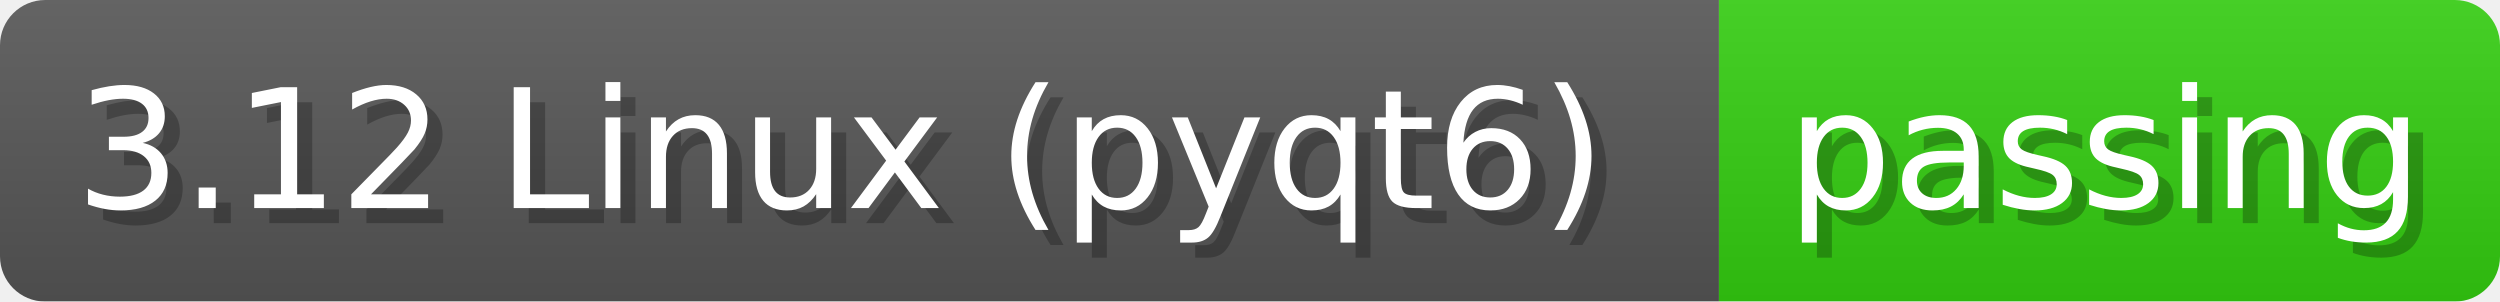
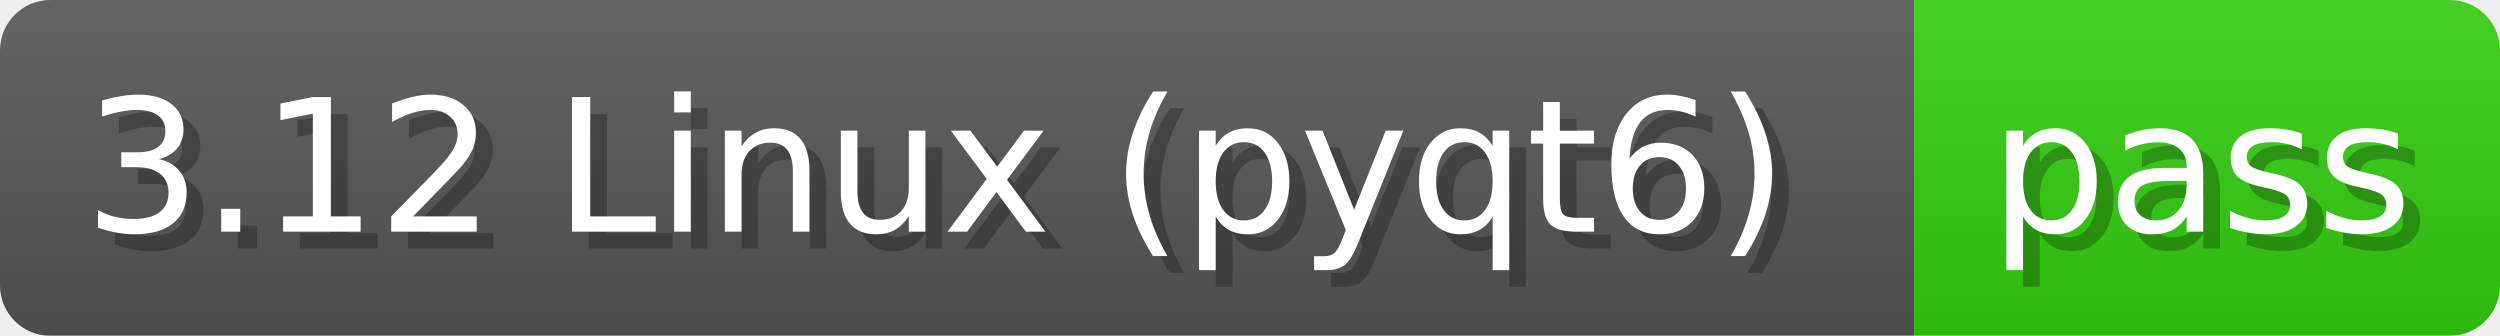
- <svg xmlns="http://www.w3.org/2000/svg" width="165.8" height="20" viewBox="0 0 1658 200" role="img" aria-label="3.12 Linux (pyqt6): passing">
+ <svg xmlns="http://www.w3.org/2000/svg" width="148.9" height="20" viewBox="0 0 1489 200" role="img" aria-label="3.12 Linux (pyqt6): pass">
  <linearGradient id="a" x2="0" y2="100%">
    <stop offset="0" stop-opacity=".1" stop-color="#EEE" />
    <stop offset="1" stop-opacity=".1" />
  </linearGradient>
  <mask id="m">
-     <rect width="1658" height="200" rx="30" fill="#FFF" />
+     <rect width="1489" height="200" rx="30" fill="#FFF" />
  </mask>
  <g mask="url(#m)">
    <rect width="1140" height="200" fill="#555" />
-     <rect width="518" height="200" fill="#3C1" x="1140" />
-     <rect width="1658" height="200" fill="url(#a)" />
+     <rect width="349" height="200" fill="#3C1" x="1140" />
+     <rect width="1489" height="200" fill="url(#a)" />
  </g>
  <g aria-hidden="true" fill="#fff" text-anchor="start" font-family="Verdana,DejaVu Sans,sans-serif" font-size="110">
    <text x="60" y="148" textLength="1040" fill="#000" opacity="0.25">3.12 Linux (pyqt6)</text>
    <text x="50" y="138" textLength="1040">3.12 Linux (pyqt6)</text>
-     <text x="1195" y="148" textLength="418" fill="#000" opacity="0.25">passing</text>
-     <text x="1185" y="138" textLength="418">passing</text>
+     <text x="1195" y="148" textLength="249" fill="#000" opacity="0.25">pass</text>
+     <text x="1185" y="138" textLength="249">pass</text>
  </g>
</svg>
